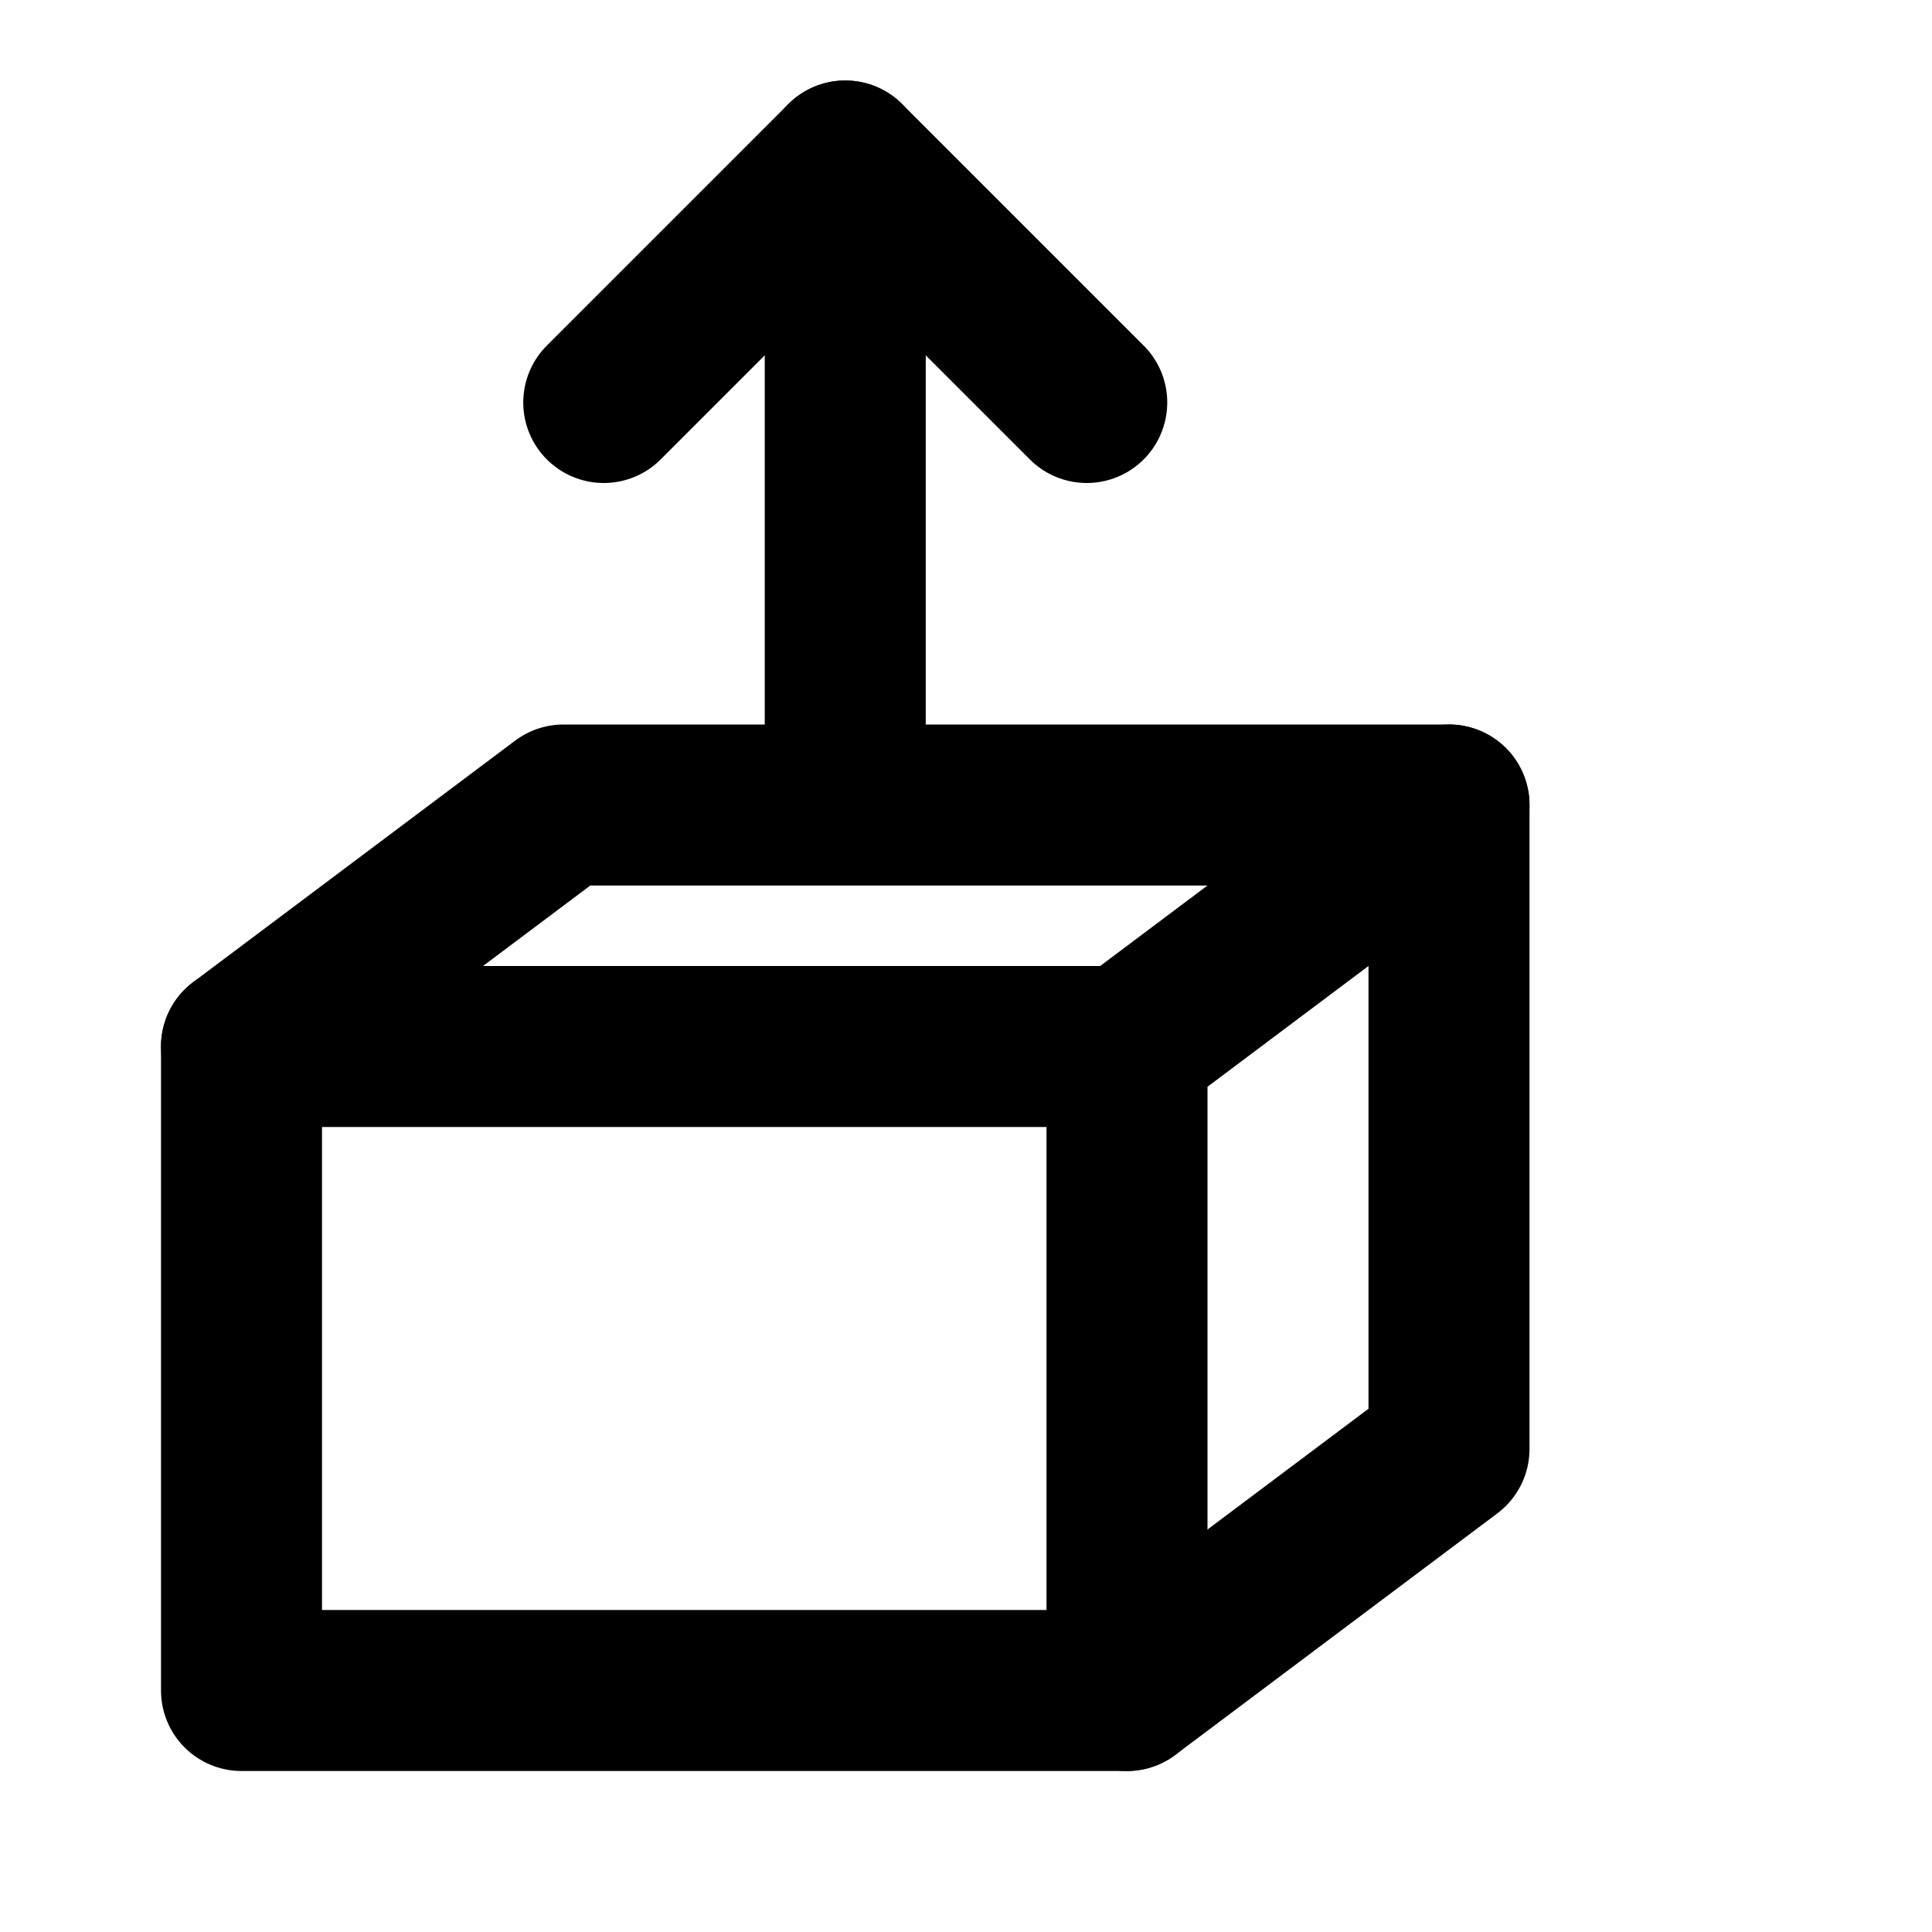
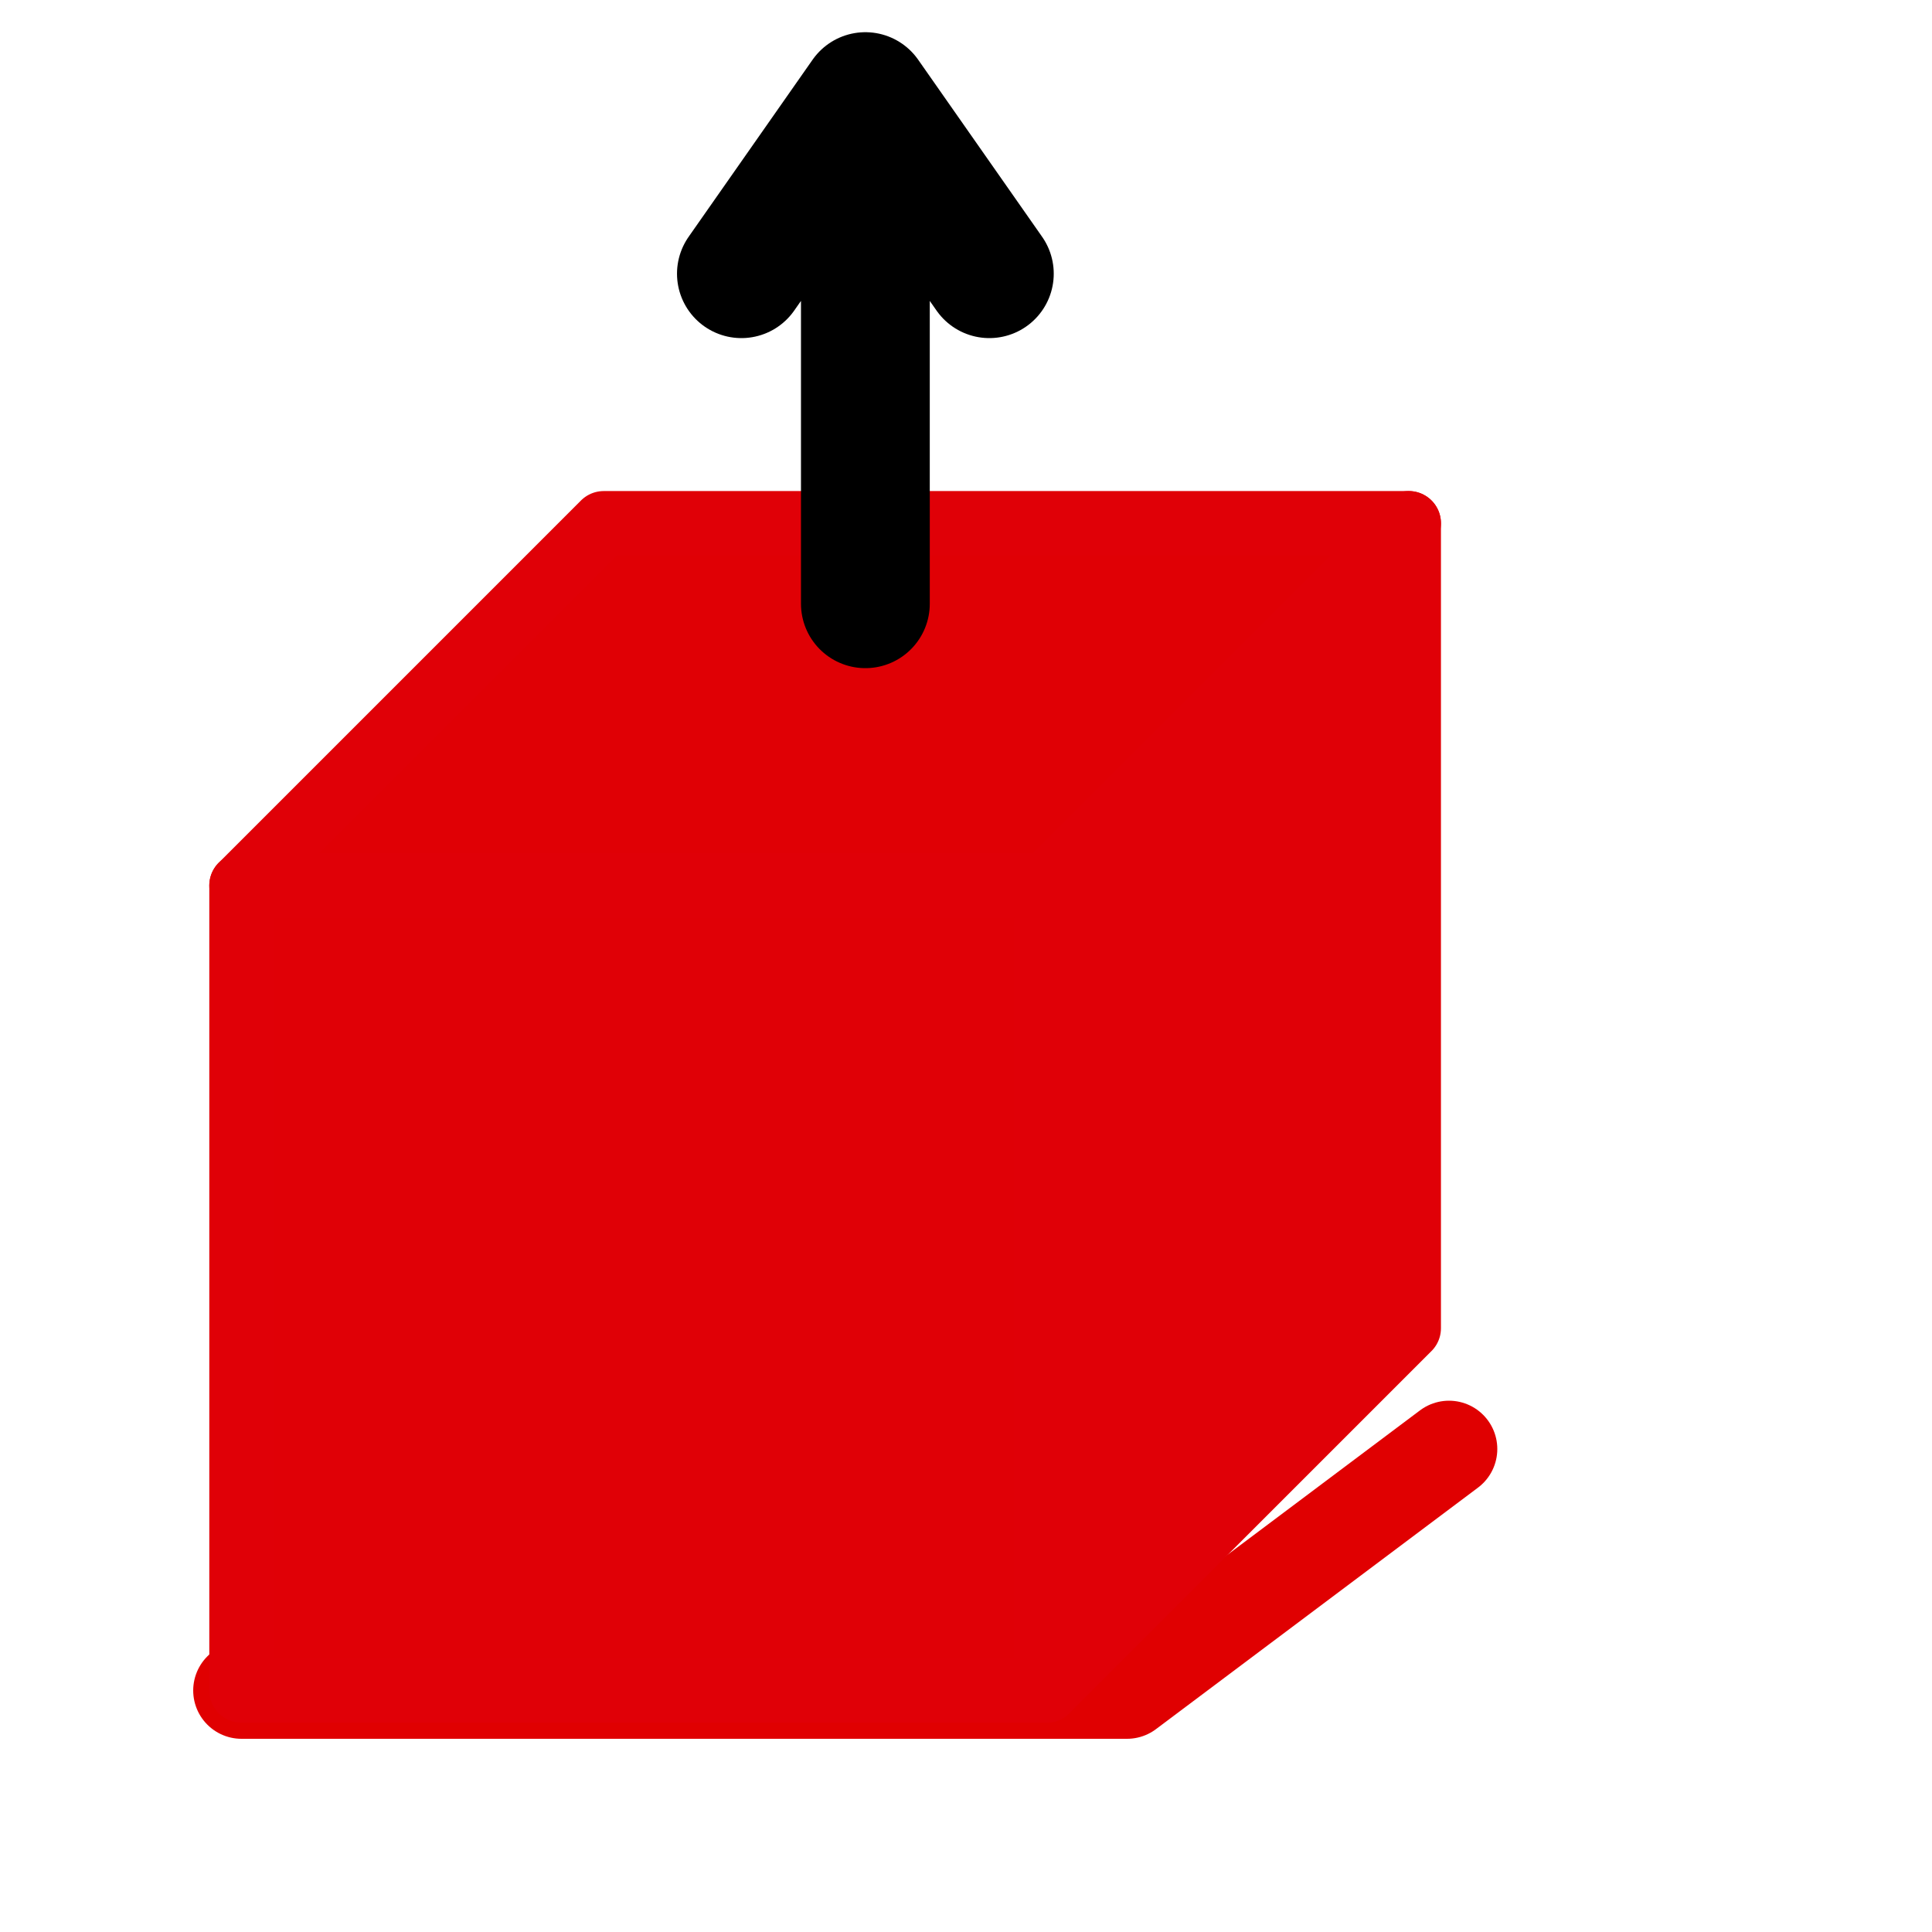
- <svg xmlns="http://www.w3.org/2000/svg" width="24" height="24" viewBox="0 0 24 24" fill="none" stroke="currentColor" stroke-width="2" stroke-linecap="round" stroke-linejoin="round">
-   <path d="M3 21v-8h11v8z" />
-   <path d="M3 13l4-3h11l-4 3" />
-   <path d="M18 10v8l-4 3" />
-   <path d="M10.5 9.5V2" />
-   <path d="M7.5 5 10.5 2l3 3" />
+ <svg xmlns="http://www.w3.org/2000/svg" width="24" height="24" viewBox="0 0 24 24" fill="none" stroke-linecap="round" stroke-linejoin="round">
+   <path d="M3 21h11l4-3" stroke="#e00001" stroke-width="1.2" />
+   <path d="M3 11l4.5 -4.5h10l-4.5 4.5z" fill="#e00005" stroke="#e00007" stroke-width="0.8" />
+   <path d="M13 11l4.5 -4.5v10l-4.5 4.5z" fill="#e00007" stroke="#e00007" stroke-width="0.8" />
+   <path d="M3 11h10v10h-10z" fill="#e00006" stroke="#e00007" stroke-width="0.8" />
+   <path d="M10.75 7.5V1.5 M12.29 3.40 10.75 1.20 9.21 3.40" stroke="currentColor" stroke-width="1.6" />
</svg>
